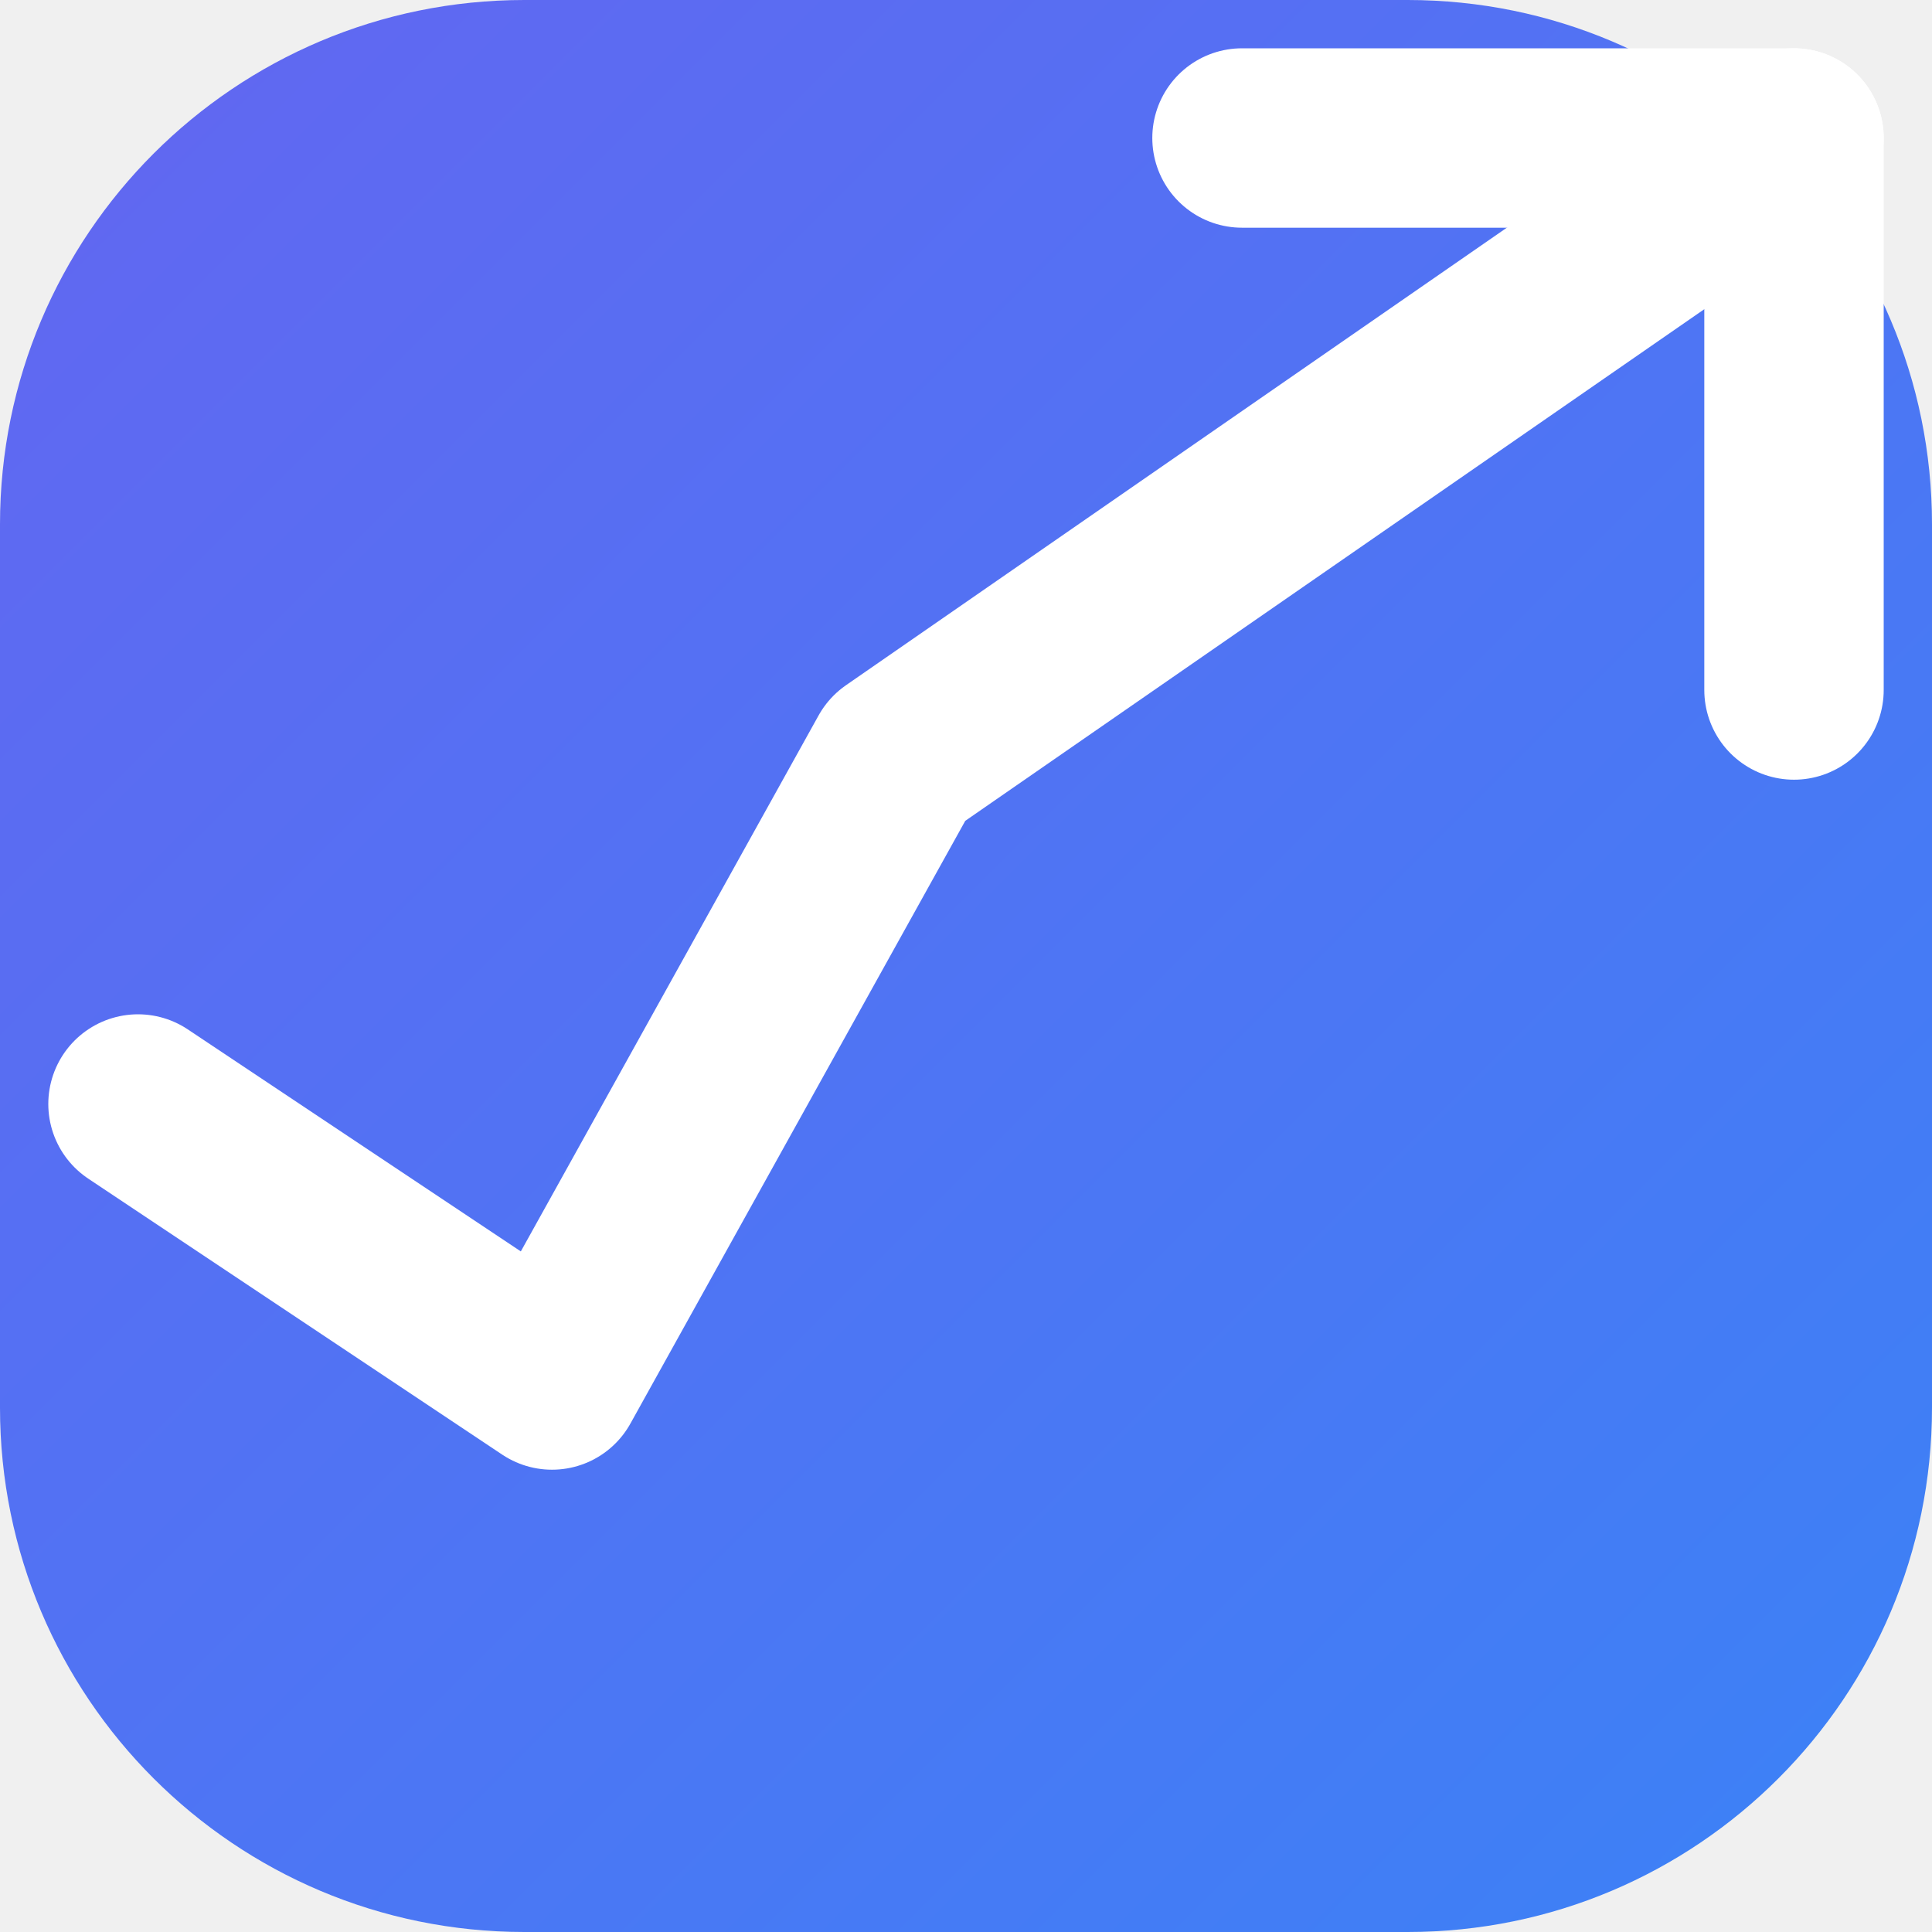
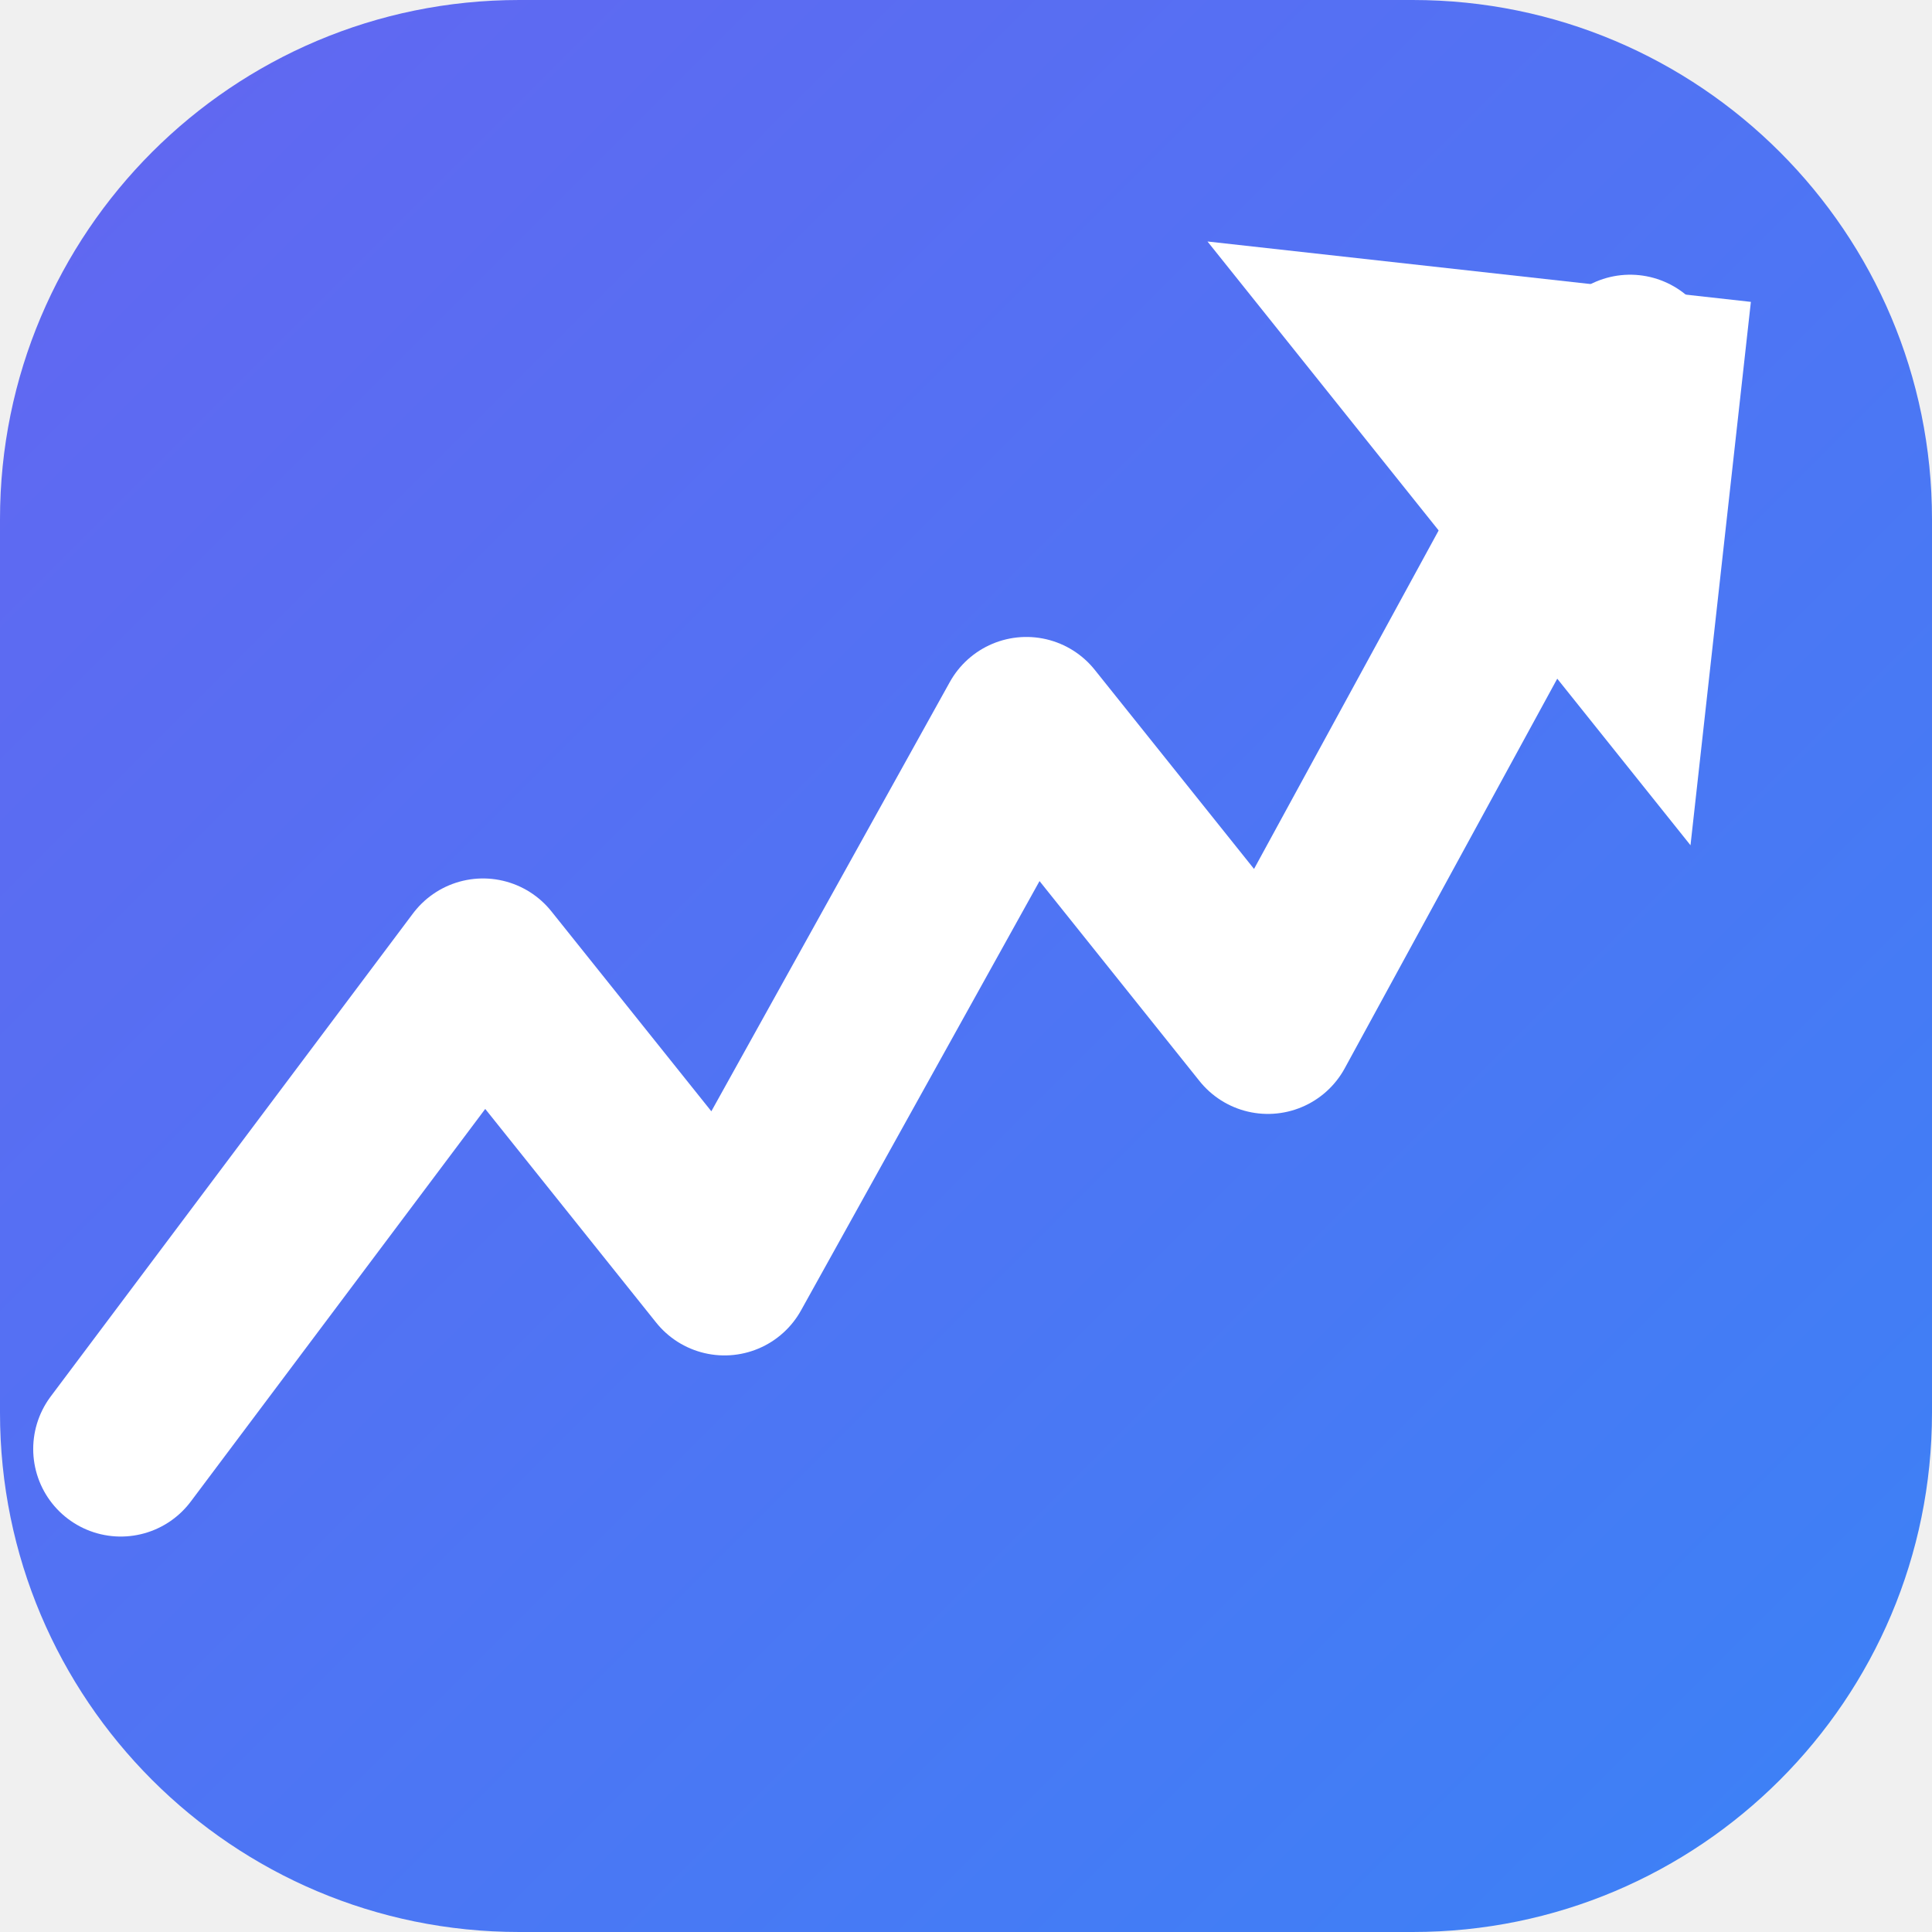
- <svg xmlns="http://www.w3.org/2000/svg" viewBox="0 0 28 28" width="28" height="28">
+ <svg xmlns="http://www.w3.org/2000/svg" viewBox="0 0 32 32" width="32" height="32">
  <defs>
-     <linearGradient id="g" x1="0" y1="0" x2="28" y2="28" gradientUnits="userSpaceOnUse">
+     <linearGradient id="g" x1="0" y1="0" x2="32" y2="32" gradientUnits="userSpaceOnUse">
      <stop offset="0" stop-color="#6366f1" />
      <stop offset="1" stop-color="#3b82f6" />
    </linearGradient>
  </defs>
-   <rect x="0" y="0" width="28" height="28" rx="7.6" fill="url(#g)" />
-   <path d="M2 16 8 20 13 11 26 2" fill="none" stroke="#fff" stroke-width="2.6" stroke-linecap="round" stroke-linejoin="round" />
-   <path d="M18 2h8v8" fill="none" stroke="#fff" stroke-width="2.6" stroke-linecap="round" stroke-linejoin="round" />
+   <rect x="0" y="0" width="32" height="32" rx="8.6" fill="url(#g)" />
+   <path d="M2 24 8 16 12 21 17 12 21 17 27 6" fill="none" stroke="#fff" stroke-width="2.9" stroke-linecap="round" stroke-linejoin="round" />
+   <path d="M20 4 29 5 28 14z" fill="#fff" />
</svg>
